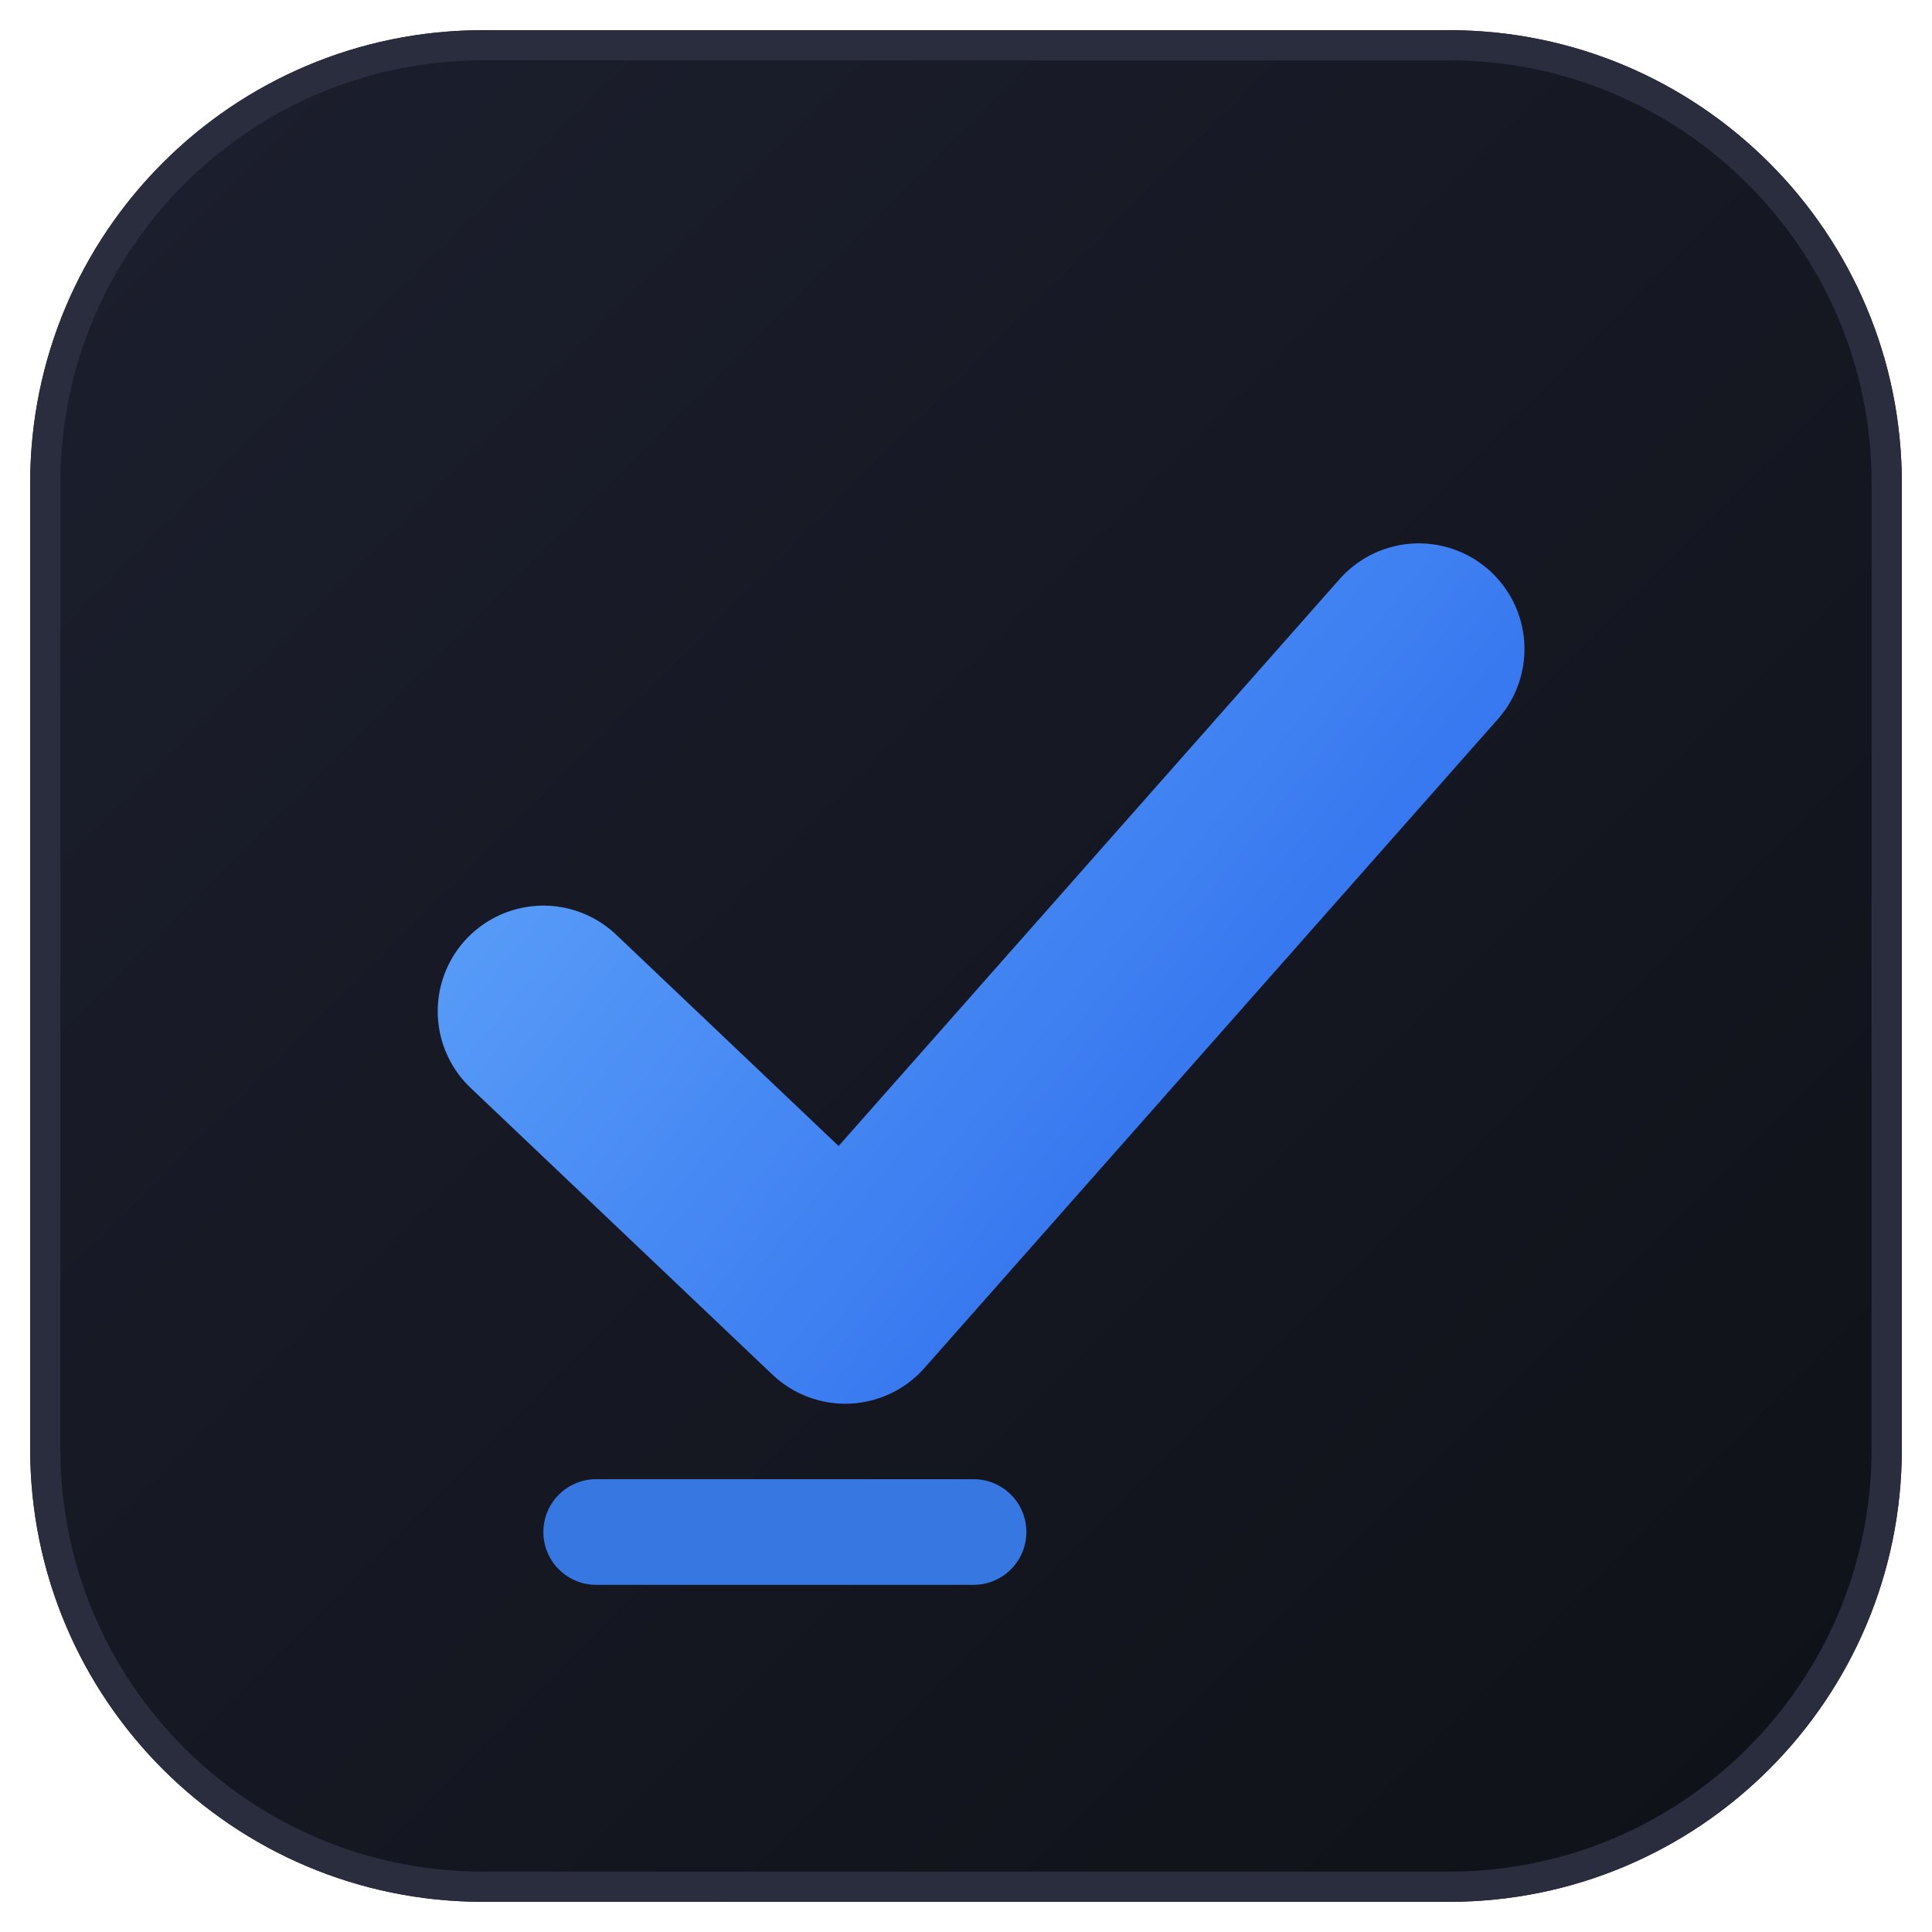
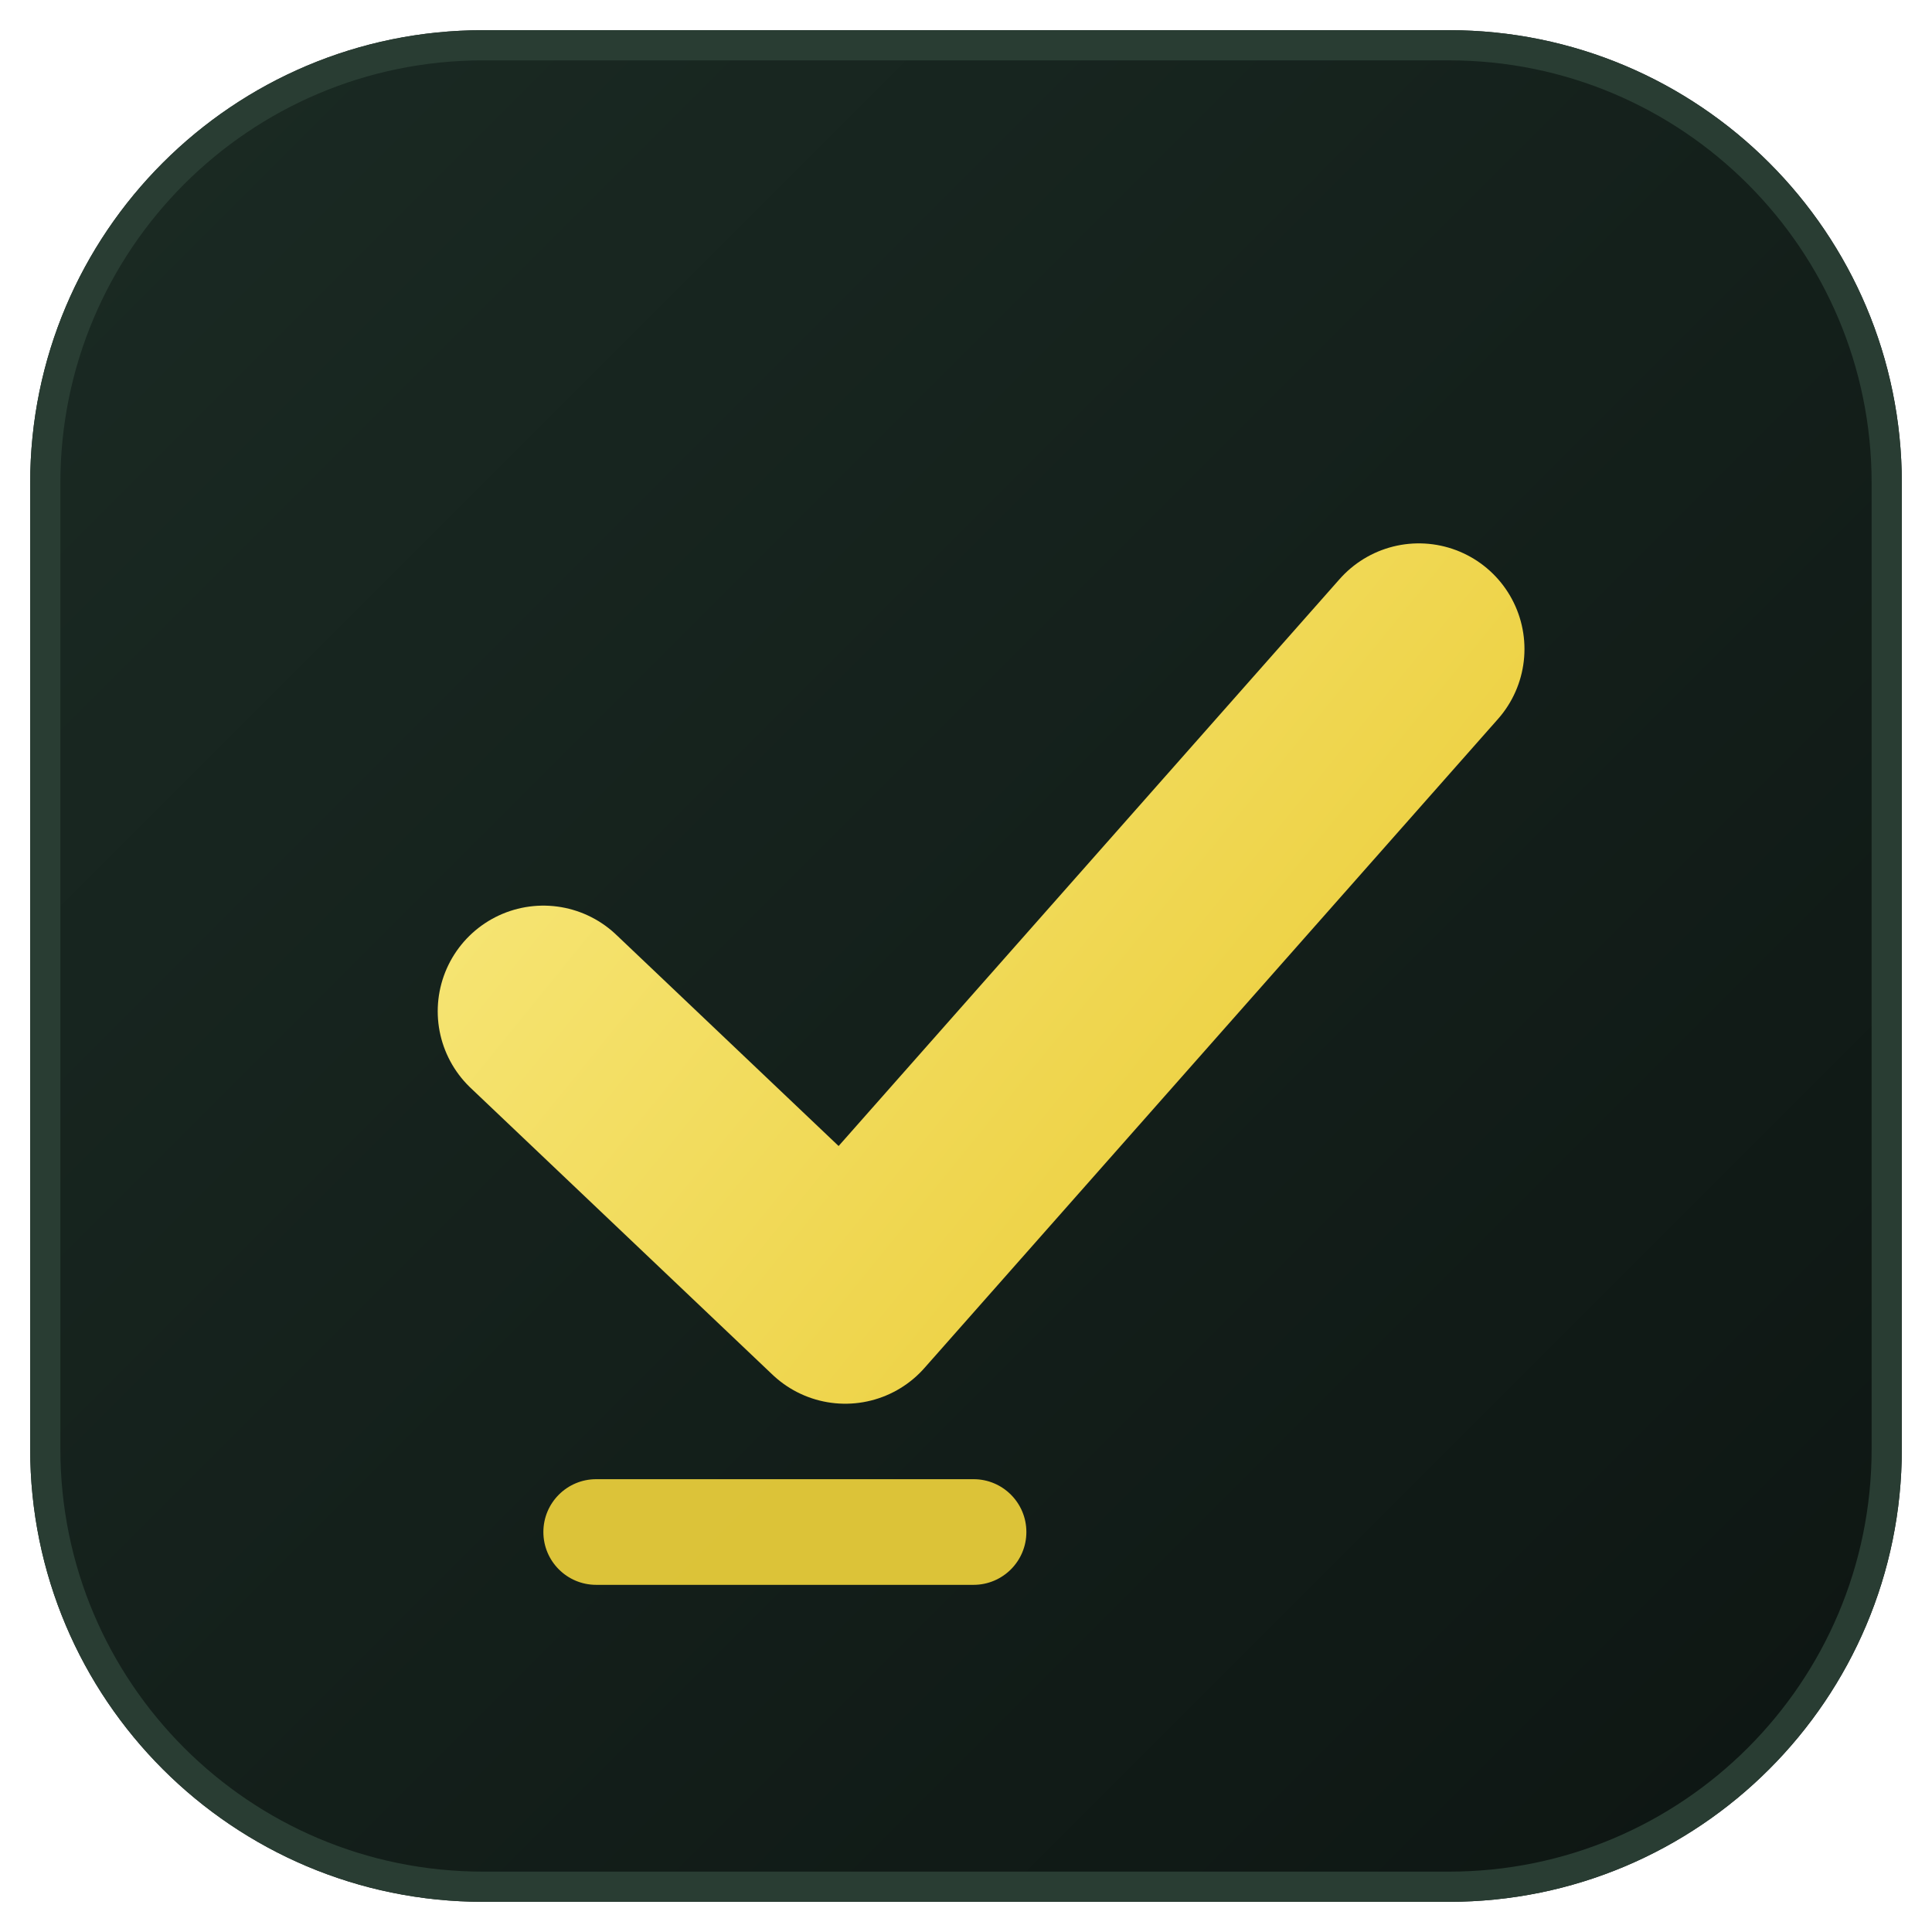
<svg xmlns="http://www.w3.org/2000/svg" viewBox="0 0 64 64" fill="none">
  <defs>
    <linearGradient id="bg" x1="0" y1="0" x2="64" y2="64" gradientUnits="userSpaceOnUse">
-       <stop offset="0%" stop-color="#1C1F2E" />
-       <stop offset="100%" stop-color="#0F1117" />
+       <stop offset="0%" stop-color="#1B2B24" />
+       <stop offset="100%" stop-color="#0D1512" />
    </linearGradient>
    <linearGradient id="check" x1="16" y1="20" x2="48" y2="46" gradientUnits="userSpaceOnUse">
-       <stop offset="0%" stop-color="#60A5FA" />
-       <stop offset="100%" stop-color="#2563EB" />
+       <stop offset="0%" stop-color="#F8E97E" />
+       <stop offset="100%" stop-color="#E9C92F" />
    </linearGradient>
  </defs>
  <rect x="1" y="1" width="62" height="62" rx="15" fill="url(#bg)" />
-   <rect x="1.5" y="1.5" width="61" height="61" rx="14.5" fill="none" stroke="#2A2D3E" stroke-width="1" />
+   <rect x="1.5" y="1.5" width="61" height="61" rx="14.5" fill="none" stroke="#293D33" stroke-width="1" />
  <path d="M18 33.5 L28 43 L47 21.5" stroke="url(#check)" stroke-width="7" stroke-linecap="round" stroke-linejoin="round" fill="none" />
-   <rect x="18" y="49" width="16" height="3.5" rx="1.75" fill="#3B82F6" fill-opacity="0.9" />
+   <rect x="18" y="49" width="16" height="3.5" rx="1.75" fill="#F2D53C" fill-opacity="0.9" />
</svg>
